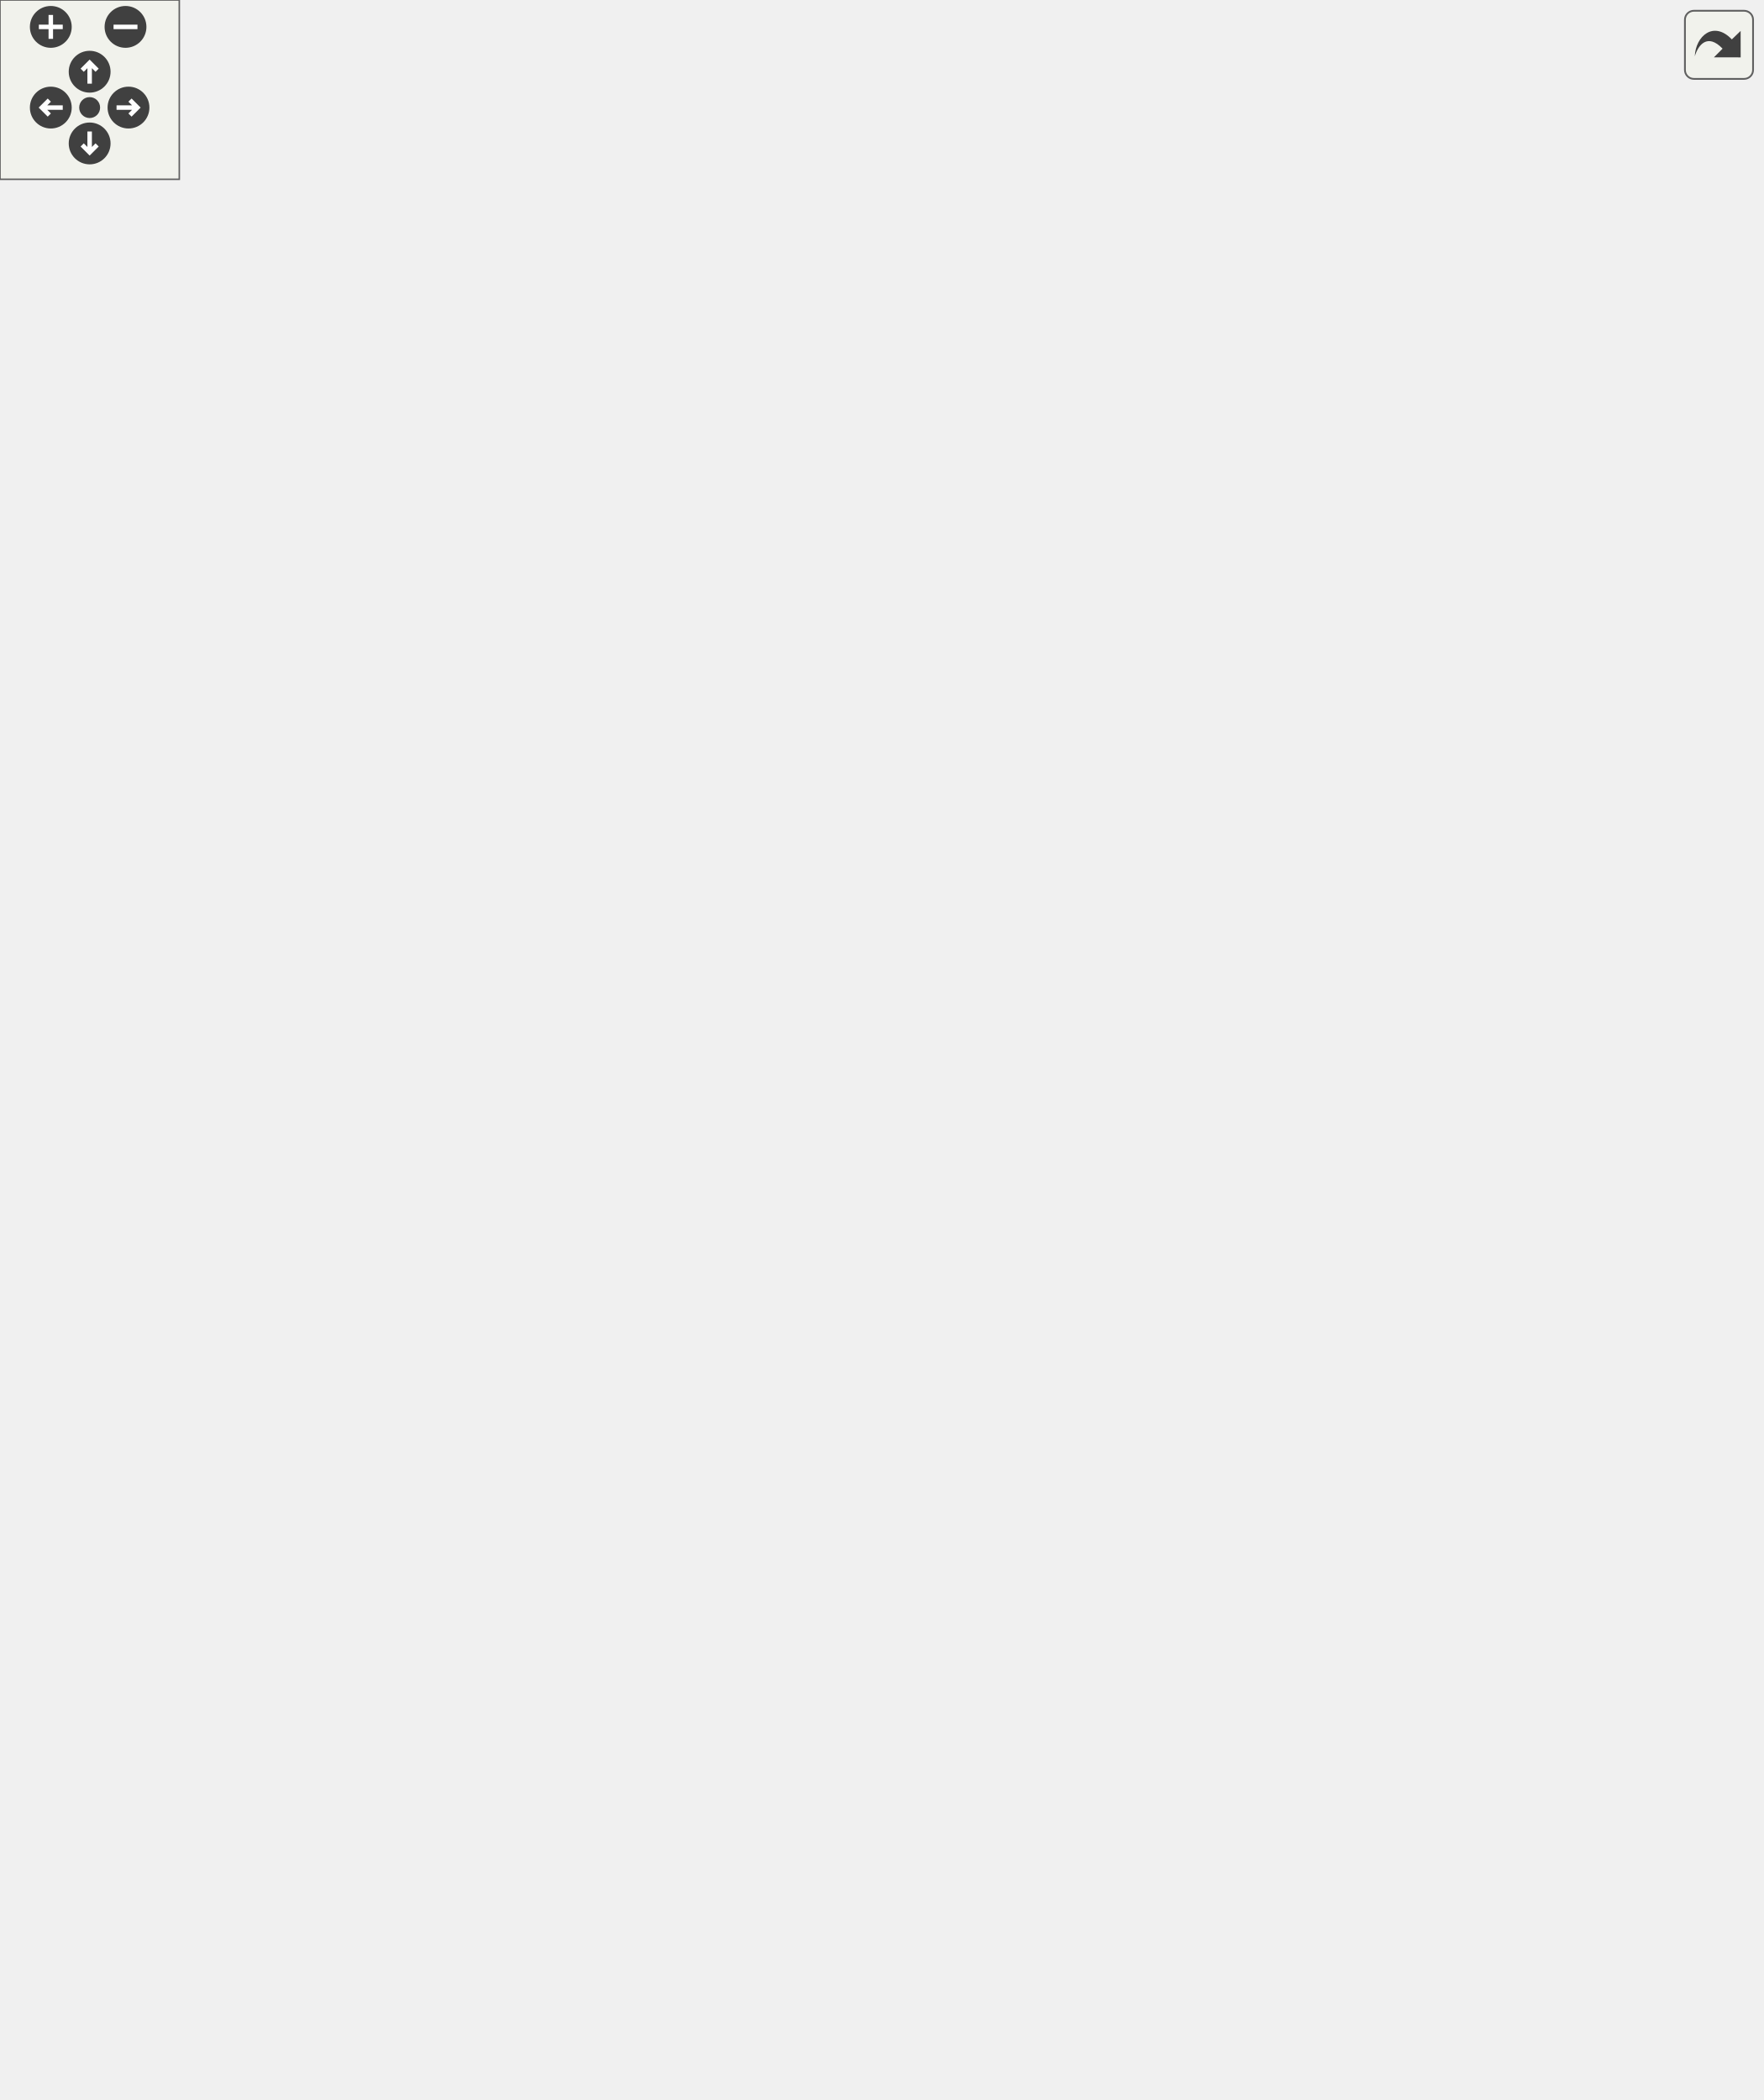
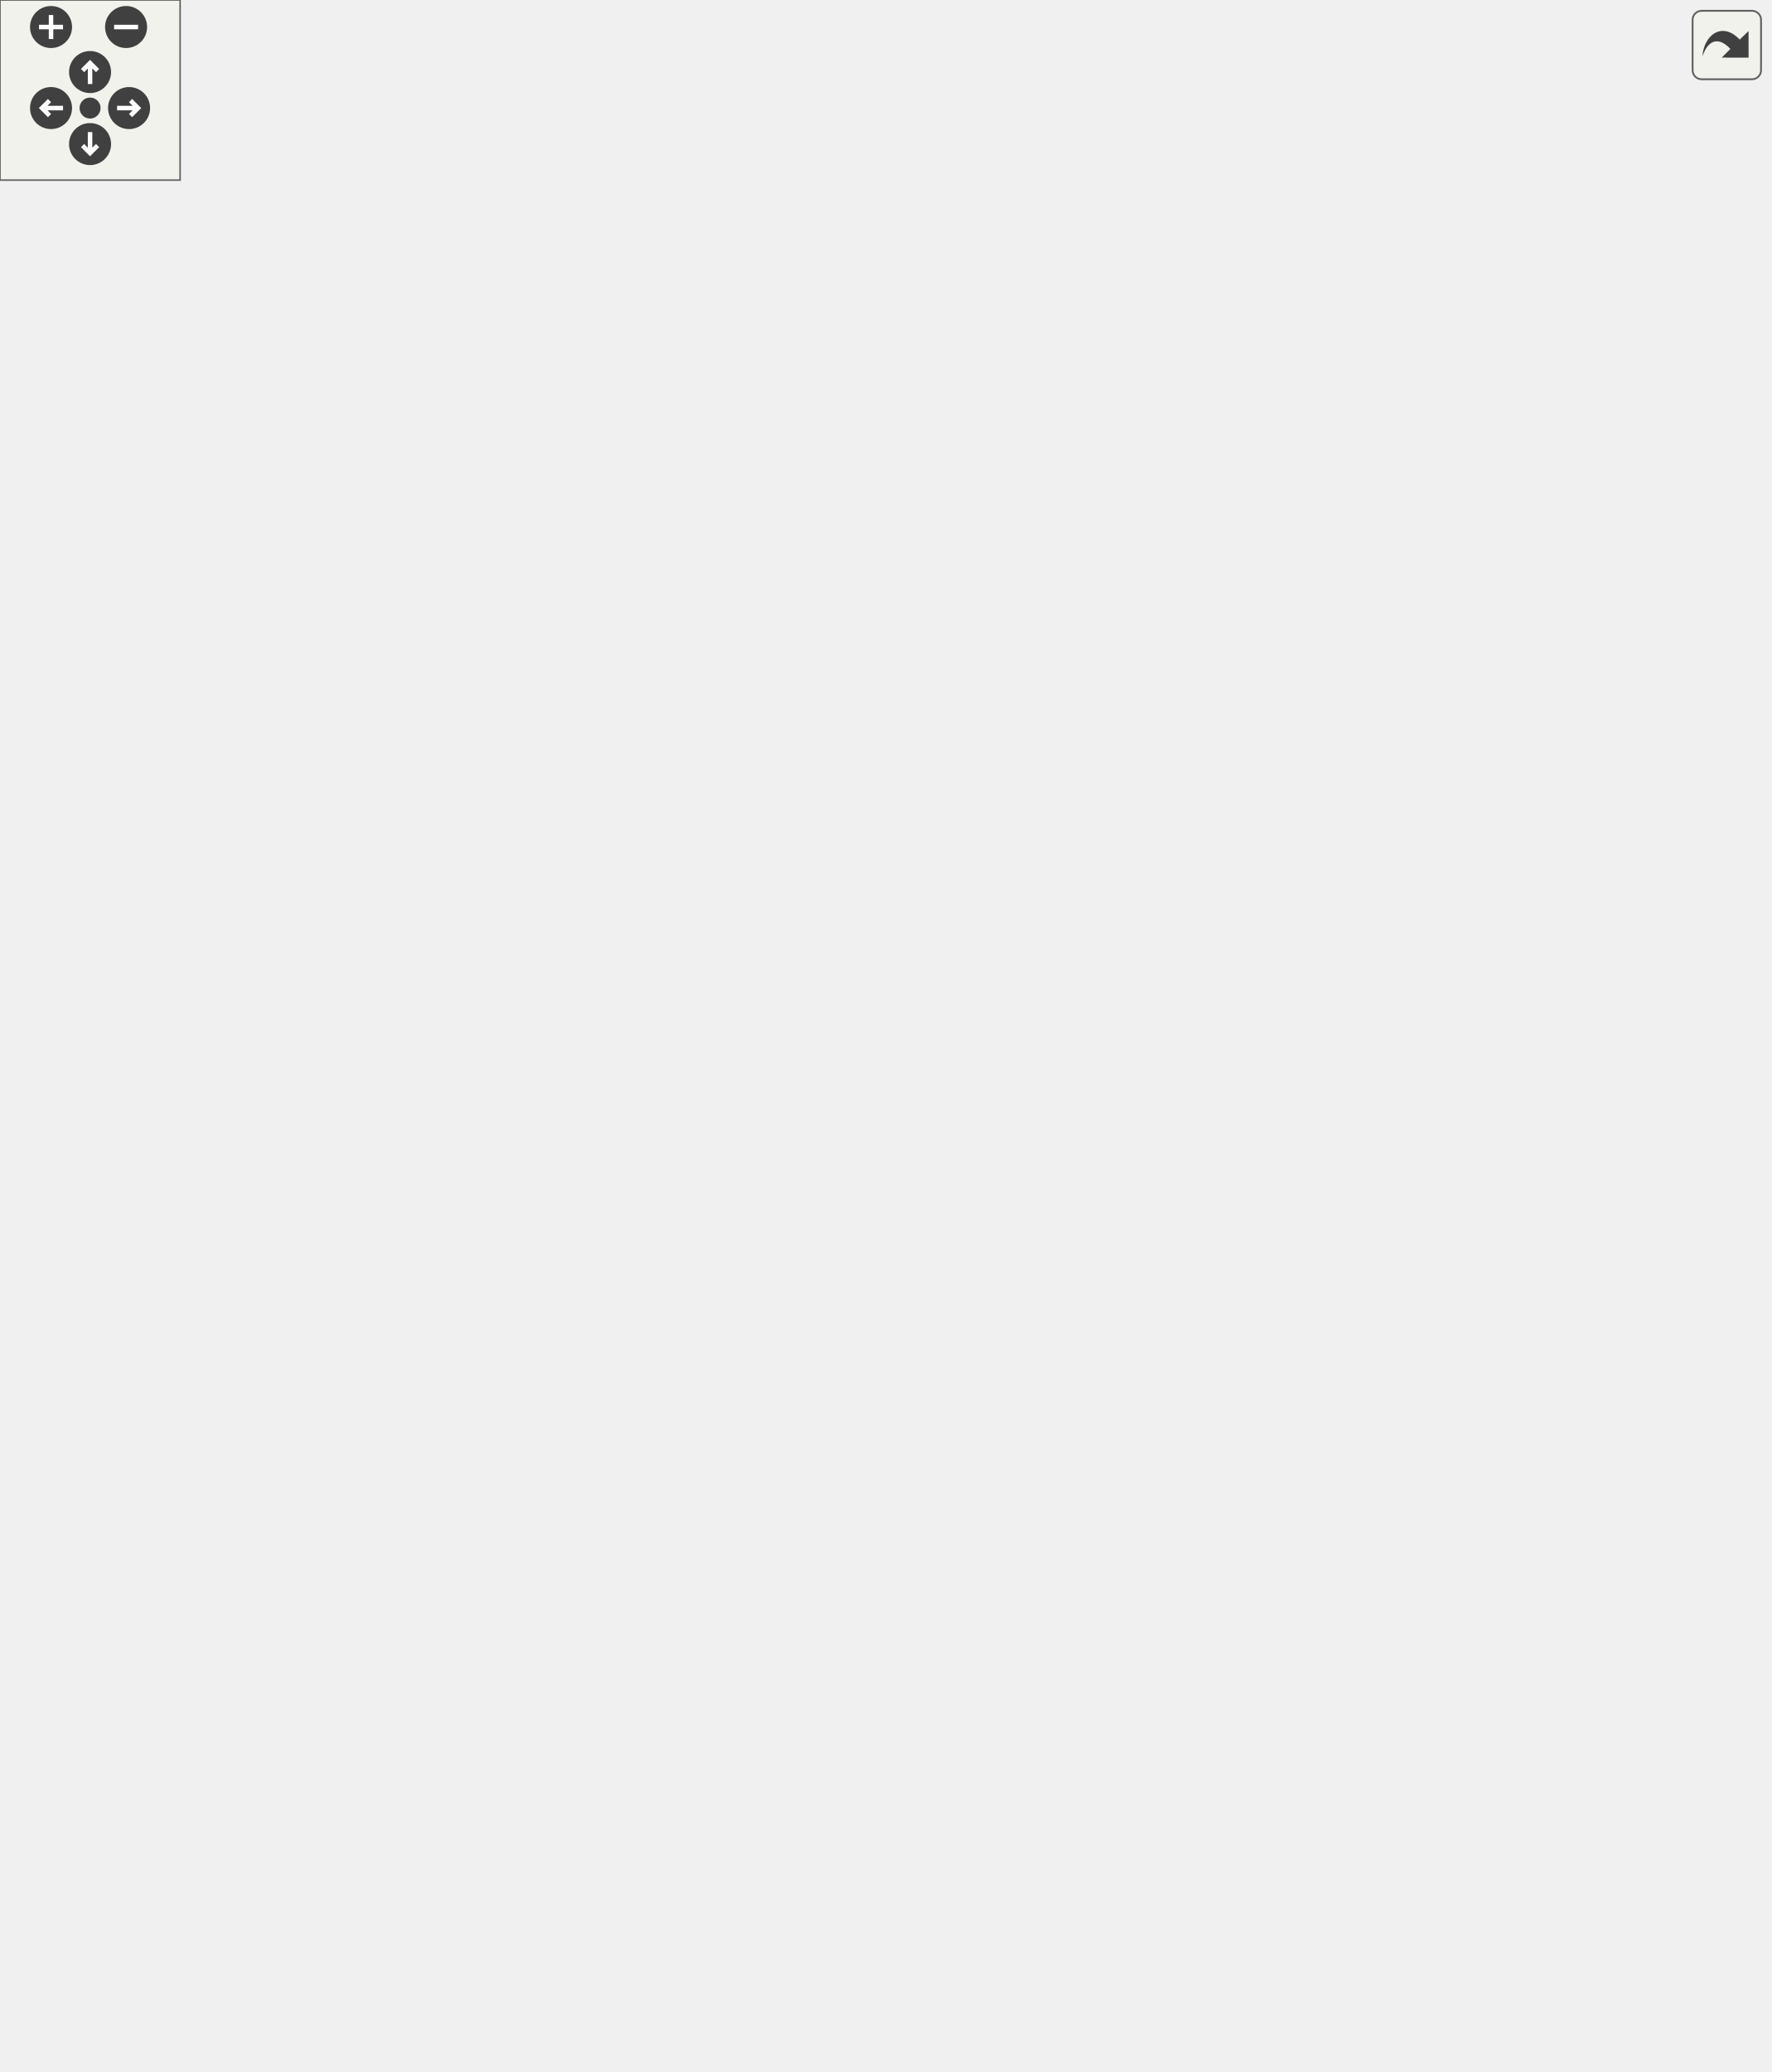
<svg xmlns="http://www.w3.org/2000/svg" xmlns:xlink="http://www.w3.org/1999/xlink" id="main" version="1.1" xml:space="preserve">
  <defs>
    <circle id="rim" cx="0" cy="0" r="7" />
    <circle id="rim2" cx="0" cy="0" r="3.5" />
    <g id="zoomPlus">
      <use xlink:href="#rim" fill="#404040">
        <set attributeName="fill" to="#808080" begin="zoomplus.mouseover" end="zoomplus.mouseout" />
      </use>
      <path d="M-4,0h8M0,-4v8" fill="none" stroke="white" stroke-width="1.5" pointer-events="none" />
    </g>
    <g id="zoomMin">
      <use xlink:href="#rim" fill="#404040">
        <set attributeName="fill" to="#808080" begin="zoomminus.mouseover" end="zoomminus.mouseout" />
      </use>
      <path d="M-4,0h8" fill="none" stroke="white" stroke-width="1.5" pointer-events="none" />
    </g>
    <g id="dirArrow">
      <path fill="none" stroke="white" stroke-width="1.5" d="M0,-3.0v7 M-2.5,-0.5L0,-3.0L2.5,-0.5" />
    </g>
    <g id="resetDef">
      <use xlink:href="#rim2" fill="#404040">
        <set attributeName="fill" to="#808080" begin="reset.mouseover" end="reset.mouseout" />
      </use>
    </g>
  </defs>
  <svg id="graph" class="graph">
    <g id="viewport">
      <g id="node1" class="node">
-         <polygon fill="#bfbfbf" stroke="black" points="0.5,-292.5 0.5,-313.5 143.5,-313.5 143.5,-292.5 0.5,-292.5" />
-         <text text-anchor="middle" x="72" y="-300.5" font-family="FreeSans" font-size="10.00">Urho3D::Renderer::Update</text>
+         <polygon fill="#bfbfbf" stroke="black" points="0.5,-284.5 0.5,-305.5 143.5,-305.5 143.5,-284.5 0.5,-284.5" />
+         <text text-anchor="middle" x="72" y="-292.5" font-family="FreeSans" font-size="10.00">Urho3D::Renderer::Update</text>
      </g>
      <g id="node3" class="node">
        <a xlink:href="class_urho3_d_1_1_renderer.html#a7091de5f9dcce8312bc85b3342fe1ac2" target="_top" xlink:title="Reload shaders.">
-           <polygon fill="none" stroke="black" points="185.5,-572.5 185.5,-593.5 356.5,-593.5 356.5,-572.5 185.5,-572.5" />
-           <text text-anchor="middle" x="271" y="-580.5" font-family="FreeSans" font-size="10.00">Urho3D::Renderer::LoadShaders</text>
+           <polygon fill="none" stroke="black" points="185.5,-562.5 185.5,-583.5 356.5,-583.5 356.5,-562.5 185.5,-562.5" />
+           <text text-anchor="middle" x="271" y="-570.5" font-family="FreeSans" font-size="10.00">Urho3D::Renderer::LoadShaders</text>
        </a>
      </g>
      <g id="edge2" class="edge">
-         <path fill="none" stroke="midnightblue" d="M76.272,-313.63C89.013,-344.571 129.043,-436.464 180,-501 200.09,-526.444 228.522,-550.662 248.236,-566.091" />
-         <polygon fill="midnightblue" stroke="midnightblue" points="246.3,-569.018 256.361,-572.34 250.568,-563.469 246.3,-569.018" />
-       </g>
-       <g id="node7" class="node">
+         <path fill="none" stroke="midnightblue" d="M76.234,-305.661C88.871,-336.684 128.649,-428.778 180,-493 199.911,-517.902 228.145,-541.36 247.866,-556.355" />
+         <polygon fill="midnightblue" stroke="midnightblue" points="245.9,-559.255 256.007,-562.433 250.088,-553.646 245.9,-559.255" />
+       </g>
+       <g id="node9" class="node">
        <a xlink:href="class_urho3_d_1_1_renderer.html#a8faee04d4f315f7bb12e54965d79c4f4" target="_top" xlink:title="Queue a viewport for rendering. Null surface means backbuffer.">
-           <polygon fill="none" stroke="black" points="180.5,-470.5 180.5,-491.5 361.5,-491.5 361.5,-470.5 180.5,-470.5" />
-           <text text-anchor="middle" x="271" y="-478.5" font-family="FreeSans" font-size="10.00">Urho3D::Renderer::QueueViewport</text>
-         </a>
-       </g>
-       <g id="edge6" class="edge">
-         <path fill="none" stroke="midnightblue" d="M76.477,-313.825C88.655,-341.896 125.183,-417.514 180,-456 186.084,-460.272 192.871,-463.815 199.919,-466.753" />
-         <polygon fill="midnightblue" stroke="midnightblue" points="199.059,-470.168 209.652,-470.396 201.514,-463.612 199.059,-470.168" />
-       </g>
-       <g id="node9" class="node">
+           <polygon fill="none" stroke="black" points="180.5,-462.5 180.5,-483.5 361.5,-483.5 361.5,-462.5 180.5,-462.5" />
+           <text text-anchor="middle" x="271" y="-470.5" font-family="FreeSans" font-size="10.00">Urho3D::Renderer::QueueViewport</text>
+         </a>
+       </g>
+       <g id="edge8" class="edge">
+         <path fill="none" stroke="midnightblue" d="M76.477,-305.825C88.655,-333.896 125.183,-409.514 180,-448 186.084,-452.272 192.871,-455.815 199.919,-458.753" />
+         <polygon fill="midnightblue" stroke="midnightblue" points="199.059,-462.168 209.652,-462.396 201.514,-455.612 199.059,-462.168" />
+       </g>
+       <g id="node11" class="node">
        <a xlink:href="class_urho3_d_1_1_object.html#a32020dbf77c196b9777eca479e8abb36" target="_top" xlink:title="Send event to all subscribers.">
-           <polygon fill="none" stroke="black" points="420,-568.5 420,-589.5 568,-589.5 568,-568.5 420,-568.5" />
-           <text text-anchor="middle" x="494" y="-576.5" font-family="FreeSans" font-size="10.00">Urho3D::Object::SendEvent</text>
-         </a>
-       </g>
-       <g id="edge8" class="edge">
-         <path fill="none" stroke="midnightblue" d="M78.267,-313.703C92.822,-337.531 131.406,-395.054 180,-423 251.632,-464.196 299.458,-406.993 362,-461 397.12,-491.327 362.874,-528.681 398,-559 401.75,-562.236 405.887,-564.995 410.275,-567.344" />
-         <polygon fill="midnightblue" stroke="midnightblue" points="409.042,-570.629 419.592,-571.609 411.956,-564.264 409.042,-570.629" />
-       </g>
-       <g id="node11" class="node">
+           <polygon fill="none" stroke="black" points="420,-516.5 420,-537.5 568,-537.5 568,-516.5 420,-516.5" />
+           <text text-anchor="middle" x="494" y="-524.5" font-family="FreeSans" font-size="10.00">Urho3D::Object::SendEvent</text>
+         </a>
+       </g>
+       <g id="edge10" class="edge">
+         <path fill="none" stroke="midnightblue" d="M78.267,-305.703C92.822,-329.531 131.406,-387.054 180,-415 251.632,-456.196 293.536,-406.73 362,-453 385.899,-469.151 374.098,-490.854 398,-507 401.833,-509.589 405.934,-511.854 410.203,-513.835" />
+         <polygon fill="midnightblue" stroke="midnightblue" points="409.196,-517.203 419.777,-517.731 411.834,-510.72 409.196,-517.203" />
+       </g>
+       <g id="node13" class="node">
        <a xlink:href="class_urho3_d_1_1_weak_ptr.html#ac945a22af2b3a9dedf9c5b5392f42dff" target="_top" xlink:title="Check if the pointer is not null.">
-           <polygon fill="none" stroke="black" points="201.5,-352.5 201.5,-373.5 340.5,-373.5 340.5,-352.5 201.5,-352.5" />
-           <text text-anchor="middle" x="271" y="-360.5" font-family="FreeSans" font-size="10.00">Urho3D::WeakPtr::NotNull</text>
-         </a>
-       </g>
-       <g id="edge10" class="edge">
-         <path fill="none" stroke="midnightblue" d="M97.413,-313.55C119.09,-322.271 151.222,-334.552 180,-343 188.777,-345.576 198.116,-347.99 207.341,-350.188" />
-         <polygon fill="midnightblue" stroke="midnightblue" points="206.743,-353.642 217.274,-352.485 208.32,-346.822 206.743,-353.642" />
-       </g>
-       <g id="node13" class="node">
+           <polygon fill="none" stroke="black" points="201.5,-344.5 201.5,-365.5 340.5,-365.5 340.5,-344.5 201.5,-344.5" />
+           <text text-anchor="middle" x="271" y="-352.5" font-family="FreeSans" font-size="10.00">Urho3D::WeakPtr::NotNull</text>
+         </a>
+       </g>
+       <g id="edge12" class="edge">
+         <path fill="none" stroke="midnightblue" d="M97.413,-305.55C119.09,-314.271 151.222,-326.552 180,-335 188.777,-337.576 198.116,-339.99 207.341,-342.188" />
+         <polygon fill="midnightblue" stroke="midnightblue" points="206.743,-345.642 217.274,-344.485 208.32,-338.822 206.743,-345.642" />
+       </g>
+       <g id="node15" class="node">
        <a xlink:href="class_urho3_d_1_1_weak_ptr.html#a9f3707fbe1cc49ece4d5e5ea064dbab0" target="_top" xlink:title="Return whether the object has expired. If null pointer, always return true.">
-           <polygon fill="none" stroke="black" points="201.5,-312.5 201.5,-333.5 340.5,-333.5 340.5,-312.5 201.5,-312.5" />
-           <text text-anchor="middle" x="271" y="-320.5" font-family="FreeSans" font-size="10.00">Urho3D::WeakPtr::Expired</text>
-         </a>
-       </g>
-       <g id="edge12" class="edge">
-         <path fill="none" stroke="midnightblue" d="M143.562,-310.192C159.01,-311.745 175.435,-313.396 191.176,-314.978" />
-         <polygon fill="midnightblue" stroke="midnightblue" points="191.104,-318.488 201.404,-316.005 191.805,-311.523 191.104,-318.488" />
-       </g>
-       <g id="node15" class="node">
+           <polygon fill="none" stroke="black" points="201.5,-304.5 201.5,-325.5 340.5,-325.5 340.5,-304.5 201.5,-304.5" />
+           <text text-anchor="middle" x="271" y="-312.5" font-family="FreeSans" font-size="10.00">Urho3D::WeakPtr::Expired</text>
+         </a>
+       </g>
+       <g id="edge14" class="edge">
+         <path fill="none" stroke="midnightblue" d="M143.562,-302.192C159.01,-303.745 175.435,-305.396 191.176,-306.978" />
+         <polygon fill="midnightblue" stroke="midnightblue" points="191.104,-310.488 201.404,-308.005 191.805,-303.523 191.104,-310.488" />
+       </g>
+       <g id="node17" class="node">
        <a xlink:href="class_urho3_d_1_1_view.html#a38bd2f1292778c57fae949c4e271c20d" target="_top" xlink:title="Define with rendertarget and viewport. Return true if successful.">
-           <polygon fill="none" stroke="red" points="212.5,-272.5 212.5,-293.5 329.5,-293.5 329.5,-272.5 212.5,-272.5" />
-           <text text-anchor="middle" x="271" y="-280.5" font-family="FreeSans" font-size="10.00">Urho3D::View::Define</text>
-         </a>
-       </g>
-       <g id="edge14" class="edge">
-         <path fill="none" stroke="midnightblue" d="M143.562,-295.808C162.736,-293.881 183.417,-291.802 202.425,-289.892" />
-         <polygon fill="midnightblue" stroke="midnightblue" points="202.893,-293.363 212.493,-288.88 202.193,-286.398 202.893,-293.363" />
-       </g>
-       <g id="node37" class="node">
+           <polygon fill="none" stroke="red" points="212.5,-264.5 212.5,-285.5 329.5,-285.5 329.5,-264.5 212.5,-264.5" />
+           <text text-anchor="middle" x="271" y="-272.5" font-family="FreeSans" font-size="10.00">Urho3D::View::Define</text>
+         </a>
+       </g>
+       <g id="edge16" class="edge">
+         <path fill="none" stroke="midnightblue" d="M143.562,-287.808C162.736,-285.881 183.417,-283.802 202.425,-281.892" />
+         <polygon fill="midnightblue" stroke="midnightblue" points="202.893,-285.363 212.493,-280.88 202.193,-278.398 202.893,-285.363" />
+       </g>
+       <g id="node39" class="node">
        <a xlink:href="class_urho3_d_1_1_scene.html#ab881efcd27fe757cf1885633c959c36c" target="_top" xlink:title="Return component from the whole scene by ID, or null if not found.">
          <polygon fill="none" stroke="black" points="409.5,-40.5 409.5,-61.5 578.5,-61.5 578.5,-40.5 409.5,-40.5" />
          <text text-anchor="middle" x="494" y="-48.5" font-family="FreeSans" font-size="10.00">Urho3D::Scene::GetComponent</text>
        </a>
      </g>
      <g id="edge42" class="edge">
-         <path fill="none" stroke="midnightblue" d="M97.883,-292.393C119.574,-283.752 151.481,-271.615 180,-263 259.565,-238.966 303.08,-278.623 362,-220 410.295,-171.948 349.07,-118.405 398,-71 399.303,-69.738 400.664,-68.546 402.075,-67.421" />
-         <polygon fill="midnightblue" stroke="midnightblue" points="404.296,-70.147 410.666,-61.681 400.407,-64.326 404.296,-70.147" />
+         <path fill="none" stroke="midnightblue" d="M97.883,-284.393C119.574,-275.752 151.481,-263.615 180,-255 259.565,-230.966 302.703,-270.241 362,-212 408.143,-166.679 351.258,-115.703 398,-71 399.311,-69.746 400.679,-68.562 402.098,-67.444" />
+         <polygon fill="midnightblue" stroke="midnightblue" points="404.313,-70.175 410.721,-61.738 400.45,-64.337 404.313,-70.175" />
      </g>
      <g id="node41" class="node">
        <a xlink:href="class_urho3_d_1_1_int_rect.html#a7d8747bfdd710559f3715160beac2872" target="_top" xlink:title="Return size.">
          <polygon fill="none" stroke="black" points="435,-0.5 435,-21.5 553,-21.5 553,-0.5 435,-0.5" />
          <text text-anchor="middle" x="494" y="-8.5" font-family="FreeSans" font-size="10.00">Urho3D::IntRect::Size</text>
        </a>
      </g>
      <g id="edge44" class="edge">
-         <path fill="none" stroke="midnightblue" d="M82.21,-292.356C100.164,-274.335 139.358,-238.019 180,-220 255.153,-186.681 302.508,-243.735 362,-187 413.493,-137.893 347.15,-80.773 398,-31 405.468,-23.69 414.874,-18.736 424.859,-15.428" />
-         <polygon fill="midnightblue" stroke="midnightblue" points="425.864,-18.781 434.566,-12.738 423.994,-12.036 425.864,-18.781" />
+         <path fill="none" stroke="midnightblue" d="M82.21,-284.356C100.164,-266.335 139.358,-230.019 180,-212 255.153,-178.681 302.174,-235.383 362,-179 411.265,-132.57 349.344,-78.067 398,-31 405.511,-23.734 414.939,-18.803 424.934,-15.505" />
+         <polygon fill="midnightblue" stroke="midnightblue" points="425.94,-18.858 434.646,-12.819 424.074,-12.111 425.94,-18.858" />
      </g>
      <g id="node45" class="node">
        <a xlink:href="class_urho3_d_1_1_octree.html#a56ad2ab6941f97453c66625bd8dad9da" target="_top" xlink:title="Update and reinsert drawable objects.">
-           <polygon fill="none" stroke="red" points="204.5,-392.5 204.5,-413.5 337.5,-413.5 337.5,-392.5 204.5,-392.5" />
-           <text text-anchor="middle" x="271" y="-400.5" font-family="FreeSans" font-size="10.00">Urho3D::Octree::Update</text>
+           <polygon fill="none" stroke="red" points="204.5,-384.5 204.5,-405.5 337.5,-405.5 337.5,-384.5 204.5,-384.5" />
+           <text text-anchor="middle" x="271" y="-392.5" font-family="FreeSans" font-size="10.00">Urho3D::Octree::Update</text>
        </a>
      </g>
      <g id="edge46" class="edge">
-         <path fill="none" stroke="midnightblue" d="M82.948,-313.642C101.383,-330.94 140.495,-365.028 180,-383 185.376,-385.446 191.071,-387.601 196.882,-389.498" />
-         <polygon fill="midnightblue" stroke="midnightblue" points="196.155,-392.934 206.739,-392.454 198.166,-386.229 196.155,-392.934" />
+         <path fill="none" stroke="midnightblue" d="M82.948,-305.642C101.383,-322.94 140.495,-357.028 180,-375 185.376,-377.446 191.071,-379.601 196.882,-381.498" />
+         <polygon fill="midnightblue" stroke="midnightblue" points="196.155,-384.934 206.739,-384.454 198.166,-378.229 196.155,-384.934" />
      </g>
      <g id="node48" class="node">
        <a xlink:href="class_urho3_d_1_1_debug_renderer.html#a65ddc45de33de57b41a9889fdce2363c" target="_top" xlink:title="Set the camera viewpoint. Call before rendering, or before adding geometry if you want to use culling...">
-           <polygon fill="none" stroke="red" points="204,-144 204,-178 338,-178 338,-144 204,-144" />
-           <text text-anchor="start" x="212" y="-165" font-family="FreeSans" font-size="10.00">Urho3D::DebugRenderer</text>
-           <text text-anchor="middle" x="271" y="-152" font-family="FreeSans" font-size="10.00">::SetView</text>
+           <polygon fill="none" stroke="red" points="204,-136 204,-170 338,-170 338,-136 204,-136" />
+           <text text-anchor="start" x="212" y="-157" font-family="FreeSans" font-size="10.00">Urho3D::DebugRenderer</text>
+           <text text-anchor="middle" x="271" y="-144" font-family="FreeSans" font-size="10.00">::SetView</text>
        </a>
      </g>
      <g id="edge50" class="edge">
-         <path fill="none" stroke="midnightblue" d="M79.676,-292.206C95.812,-270.266 135.455,-220.159 180,-192 185.782,-188.345 192.045,-185.066 198.487,-182.136" />
-         <polygon fill="midnightblue" stroke="midnightblue" points="200.181,-185.219 208.018,-178.089 197.445,-178.776 200.181,-185.219" />
+         <path fill="none" stroke="midnightblue" d="M79.676,-284.206C95.812,-262.266 135.455,-212.159 180,-184 185.782,-180.345 192.045,-177.066 198.487,-174.136" />
+         <polygon fill="midnightblue" stroke="midnightblue" points="200.181,-177.219 208.018,-170.089 197.445,-170.776 200.181,-177.219" />
      </g>
      <g id="node50" class="node">
        <a xlink:href="class_urho3_d_1_1_renderer.html#adea49989775cfdab341fd9e1a20b75f4" target="_top" xlink:title="Reset shadow map allocation counts.">
-           <polygon fill="none" stroke="black" points="185,-92 185,-126 357,-126 357,-92 185,-92" />
-           <text text-anchor="start" x="193" y="-113" font-family="FreeSans" font-size="10.00">Urho3D::Renderer::ResetShadow</text>
-           <text text-anchor="middle" x="271" y="-100" font-family="FreeSans" font-size="10.00">MapAllocations</text>
+           <polygon fill="none" stroke="black" points="185,-84 185,-118 357,-118 357,-84 185,-84" />
+           <text text-anchor="start" x="193" y="-105" font-family="FreeSans" font-size="10.00">Urho3D::Renderer::ResetShadow</text>
+           <text text-anchor="middle" x="271" y="-92" font-family="FreeSans" font-size="10.00">MapAllocations</text>
        </a>
      </g>
      <g id="edge52" class="edge">
-         <path fill="none" stroke="midnightblue" d="M75.702,-292.461C86.655,-262.842 121.825,-178.212 180,-135 181.875,-133.607 183.823,-132.288 185.83,-131.04" />
-         <polygon fill="midnightblue" stroke="midnightblue" points="187.891,-133.901 194.959,-126.008 184.512,-127.77 187.891,-133.901" />
+         <path fill="none" stroke="midnightblue" d="M75.702,-284.461C86.655,-254.842 121.825,-170.212 180,-127 181.875,-125.607 183.823,-124.288 185.83,-123.04" />
+         <polygon fill="midnightblue" stroke="midnightblue" points="187.891,-125.901 194.959,-118.008 184.512,-119.77 187.891,-125.901" />
      </g>
      <g id="node52" class="node">
        <a xlink:href="class_urho3_d_1_1_view.html#a50c3fe5d5c2b3040e13925aa277a8d93" target="_top" xlink:title="Update and cull objects and construct rendering batches.">
-           <polygon fill="none" stroke="red" points="210,-52.5 210,-73.5 332,-73.5 332,-52.5 210,-52.5" />
-           <text text-anchor="middle" x="271" y="-60.5" font-family="FreeSans" font-size="10.00">Urho3D::View::Update</text>
+           <polygon fill="none" stroke="red" points="210,-44.5 210,-65.5 332,-65.5 332,-44.5 210,-44.5" />
+           <text text-anchor="middle" x="271" y="-52.5" font-family="FreeSans" font-size="10.00">Urho3D::View::Update</text>
        </a>
      </g>
      <g id="edge54" class="edge">
-         <path fill="none" stroke="midnightblue" d="M73.838,-292.474C80.646,-256.808 107.868,-139.608 180,-83 185.949,-78.331 192.76,-74.701 199.92,-71.885" />
-         <polygon fill="midnightblue" stroke="midnightblue" points="201.497,-75.046 209.851,-68.529 199.257,-68.415 201.497,-75.046" />
+         <path fill="none" stroke="midnightblue" d="M73.838,-284.474C80.646,-248.808 107.868,-131.608 180,-75 185.949,-70.331 192.76,-66.701 199.92,-63.885" />
+         <polygon fill="midnightblue" stroke="midnightblue" points="201.497,-67.046 209.851,-60.529 199.257,-60.415 201.497,-67.046" />
      </g>
      <g id="node5" class="node">
        <a xlink:href="class_urho3_d_1_1_renderer.html#ac938d98240b1d9f33201d4aad78c9086" target="_top" xlink:title="Release shaders used in materials.">
-           <polygon fill="none" stroke="red" points="421.5,-608 421.5,-642 566.5,-642 566.5,-608 421.5,-608" />
-           <text text-anchor="start" x="429.5" y="-629" font-family="FreeSans" font-size="10.00">Urho3D::Renderer::Release</text>
-           <text text-anchor="middle" x="494" y="-616" font-family="FreeSans" font-size="10.00">MaterialShaders</text>
+           <polygon fill="none" stroke="red" points="421.5,-556 421.5,-590 566.5,-590 566.5,-556 421.5,-556" />
+           <text text-anchor="start" x="429.5" y="-577" font-family="FreeSans" font-size="10.00">Urho3D::Renderer::Release</text>
+           <text text-anchor="middle" x="494" y="-564" font-family="FreeSans" font-size="10.00">MaterialShaders</text>
        </a>
      </g>
      <g id="edge4" class="edge">
-         <path fill="none" stroke="midnightblue" d="M326.984,-593.544C352.379,-598.327 382.931,-604.081 410.923,-609.353" />
-         <polygon fill="midnightblue" stroke="midnightblue" points="410.63,-612.859 421.105,-611.271 411.926,-605.98 410.63,-612.859" />
-       </g>
-       <g id="node17" class="node">
+         <path fill="none" stroke="midnightblue" d="M356.58,-573C374.445,-573 393.251,-573 411.02,-573" />
+         <polygon fill="midnightblue" stroke="midnightblue" points="411.348,-576.5 421.348,-573 411.348,-569.5 411.348,-576.5" />
+       </g>
+       <g id="node7" class="node">
+         <a xlink:href="class_urho3_d_1_1_vector.html#a5d21ed173348c7bca276c417ed7d38e2" target="_top" xlink:title="Resize the vector.">
+           <polygon fill="none" stroke="black" points="431,-608.5 431,-629.5 557,-629.5 557,-608.5 431,-608.5" />
+           <text text-anchor="middle" x="494" y="-616.5" font-family="FreeSans" font-size="10.00">Urho3D::Vector::Resize</text>
+         </a>
+       </g>
+       <g id="edge6" class="edge">
+         <path fill="none" stroke="midnightblue" d="M322.161,-583.553C355.165,-590.361 398.262,-599.251 433.039,-606.425" />
+         <polygon fill="midnightblue" stroke="midnightblue" points="432.576,-609.903 443.077,-608.496 433.991,-603.048 432.576,-609.903" />
+       </g>
+       <g id="node19" class="node">
        <a xlink:href="class_urho3_d_1_1_viewport.html#a6fea5c54862fded7dd4c31708cd9c324" target="_top" xlink:title="Return rendering path.">
-           <polygon fill="none" stroke="black" points="405,-476.5 405,-497.5 583,-497.5 583,-476.5 405,-476.5" />
-           <text text-anchor="middle" x="494" y="-484.5" font-family="FreeSans" font-size="10.00">Urho3D::Viewport::GetRenderPath</text>
-         </a>
-       </g>
-       <g id="edge16" class="edge">
-         <path fill="none" stroke="midnightblue" d="M329.81,-285.864C341.757,-289.011 353.308,-294.306 362,-303 414.761,-355.774 344.951,-414.515 398,-467 399.29,-468.276 400.638,-469.48 402.039,-470.617" />
-         <polygon fill="midnightblue" stroke="midnightblue" points="400.337,-473.692 410.577,-476.411 404.267,-467.899 400.337,-473.692" />
-       </g>
-       <g id="node19" class="node">
+           <polygon fill="none" stroke="black" points="405,-264.5 405,-285.5 583,-285.5 583,-264.5 405,-264.5" />
+           <text text-anchor="middle" x="494" y="-272.5" font-family="FreeSans" font-size="10.00">Urho3D::Viewport::GetRenderPath</text>
+         </a>
+       </g>
+       <g id="edge18" class="edge">
+         <path fill="none" stroke="midnightblue" d="M329.591,-275C349.51,-275 372.362,-275 394.568,-275" />
+         <polygon fill="midnightblue" stroke="midnightblue" points="394.713,-278.5 404.713,-275 394.713,-271.5 394.713,-278.5" />
+       </g>
+       <g id="node21" class="node">
        <a xlink:href="class_urho3_d_1_1_technique.html#a1ccb22ef2367381c00c4564b2d4b9995" target="_top" xlink:title="Return a pass type index by name. Allocate new if not used yet.">
-           <polygon fill="none" stroke="red" points="437.5,-424 437.5,-458 550.5,-458 550.5,-424 437.5,-424" />
-           <text text-anchor="start" x="445.5" y="-445" font-family="FreeSans" font-size="10.00">Urho3D::Technique::</text>
-           <text text-anchor="middle" x="494" y="-432" font-family="FreeSans" font-size="10.00">GetPassIndex</text>
-         </a>
-       </g>
-       <g id="edge18" class="edge">
-         <path fill="none" stroke="midnightblue" d="M329.686,-286.614C341.499,-289.74 353.025,-294.837 362,-303 400.68,-338.181 360.179,-378.898 398,-415 406.308,-422.93 416.78,-428.495 427.73,-432.388" />
-         <polygon fill="midnightblue" stroke="midnightblue" points="426.845,-435.778 437.433,-435.396 428.918,-429.092 426.845,-435.778" />
-       </g>
-       <g id="node21" class="node">
+           <polygon fill="none" stroke="red" points="437.5,-212 437.5,-246 550.5,-246 550.5,-212 437.5,-212" />
+           <text text-anchor="start" x="445.5" y="-233" font-family="FreeSans" font-size="10.00">Urho3D::Technique::</text>
+           <text text-anchor="middle" x="494" y="-220" font-family="FreeSans" font-size="10.00">GetPassIndex</text>
+         </a>
+       </g>
+       <g id="edge20" class="edge">
+         <path fill="none" stroke="midnightblue" d="M322.161,-264.447C353.275,-258.028 393.36,-249.76 426.988,-242.823" />
+         <polygon fill="midnightblue" stroke="midnightblue" points="428.113,-246.165 437.199,-240.717 426.698,-239.309 428.113,-246.165" />
+       </g>
+       <g id="node23" class="node">
        <a xlink:href="class_urho3_d_1_1_viewport.html#a695eda72c59939a08b0a764184c43942" target="_top" xlink:title="Return whether to draw debug geometry.">
-           <polygon fill="none" stroke="black" points="420,-372 420,-406 568,-406 568,-372 420,-372" />
-           <text text-anchor="start" x="428" y="-393" font-family="FreeSans" font-size="10.00">Urho3D::Viewport::GetDraw</text>
-           <text text-anchor="middle" x="494" y="-380" font-family="FreeSans" font-size="10.00">Debug</text>
-         </a>
-       </g>
-       <g id="edge20" class="edge">
-         <path fill="none" stroke="midnightblue" d="M329.799,-288.607C341.209,-291.645 352.544,-296.201 362,-303 387.249,-321.154 373.195,-344.243 398,-363 401.925,-365.968 406.166,-368.598 410.604,-370.927" />
-         <polygon fill="midnightblue" stroke="midnightblue" points="409.411,-374.233 419.952,-375.3 412.377,-367.892 409.411,-374.233" />
-       </g>
-       <g id="node23" class="node">
+           <polygon fill="none" stroke="black" points="420,-160 420,-194 568,-194 568,-160 420,-160" />
+           <text text-anchor="start" x="428" y="-181" font-family="FreeSans" font-size="10.00">Urho3D::Viewport::GetDraw</text>
+           <text text-anchor="middle" x="494" y="-168" font-family="FreeSans" font-size="10.00">Debug</text>
+         </a>
+       </g>
+       <g id="edge22" class="edge">
+         <path fill="none" stroke="midnightblue" d="M329.767,-264.882C341.055,-261.314 352.351,-256.497 362,-250 383.825,-235.303 376.148,-217.657 398,-203 402.002,-200.316 406.272,-197.908 410.704,-195.748" />
+         <polygon fill="midnightblue" stroke="midnightblue" points="412.256,-198.889 419.996,-191.653 409.434,-192.483 412.256,-198.889" />
+       </g>
+       <g id="node25" class="node">
        <a xlink:href="class_urho3_d_1_1_string.html#a11572e3c07f60de65ac5d0c1ca5b6ba3" target="_top" xlink:title="Return length.">
-           <polygon fill="none" stroke="black" points="430.5,-332.5 430.5,-353.5 557.5,-353.5 557.5,-332.5 430.5,-332.5" />
-           <text text-anchor="middle" x="494" y="-340.5" font-family="FreeSans" font-size="10.00">Urho3D::String::Length</text>
-         </a>
-       </g>
-       <g id="edge22" class="edge">
-         <path fill="none" stroke="midnightblue" d="M329.504,-293.218C340.469,-295.872 351.712,-299.107 362,-303 379.119,-309.477 380.846,-316.617 398,-323 405.236,-325.693 412.921,-328.059 420.669,-330.13" />
-         <polygon fill="midnightblue" stroke="midnightblue" points="419.936,-333.555 430.488,-332.598 421.643,-326.766 419.936,-333.555" />
-       </g>
-       <g id="node25" class="node">
+           <polygon fill="none" stroke="black" points="430.5,-120.5 430.5,-141.5 557.5,-141.5 557.5,-120.5 430.5,-120.5" />
+           <text text-anchor="middle" x="494" y="-128.5" font-family="FreeSans" font-size="10.00">Urho3D::String::Length</text>
+         </a>
+       </g>
+       <g id="edge24" class="edge">
+         <path fill="none" stroke="midnightblue" d="M329.599,-267.675C341.417,-263.927 352.968,-258.332 362,-250 396.414,-218.256 362.608,-181.65 398,-151 404.639,-145.251 412.5,-141.006 420.822,-137.894" />
+         <polygon fill="midnightblue" stroke="midnightblue" points="421.913,-141.22 430.372,-134.841 419.781,-134.552 421.913,-141.22" />
+       </g>
+       <g id="node27" class="node">
        <a xlink:href="class_urho3_d_1_1_string.html#a69ac7aadaa628fc05fc96abde992fcdc" target="_top" xlink:title="Return whether the string is empty.">
-           <polygon fill="none" stroke="black" points="431.5,-292.5 431.5,-313.5 556.5,-313.5 556.5,-292.5 431.5,-292.5" />
-           <text text-anchor="middle" x="494" y="-300.5" font-family="FreeSans" font-size="10.00">Urho3D::String::Empty</text>
-         </a>
-       </g>
-       <g id="edge24" class="edge">
-         <path fill="none" stroke="midnightblue" d="M329.591,-288.255C357.526,-290.76 391.229,-293.783 420.83,-296.438" />
-         <polygon fill="midnightblue" stroke="midnightblue" points="420.839,-299.952 431.112,-297.36 421.465,-292.98 420.839,-299.952" />
-       </g>
-       <g id="node27" class="node">
+           <polygon fill="none" stroke="black" points="431.5,-80.5 431.5,-101.5 556.5,-101.5 556.5,-80.5 431.5,-80.5" />
+           <text text-anchor="middle" x="494" y="-88.5" font-family="FreeSans" font-size="10.00">Urho3D::String::Empty</text>
+         </a>
+       </g>
+       <g id="edge26" class="edge">
+         <path fill="none" stroke="midnightblue" d="M329.739,-268.456C341.689,-264.676 353.26,-258.869 362,-250 406.792,-204.545 351.805,-155.028 398,-111 404.697,-104.617 412.877,-100.043 421.608,-96.797" />
+         <polygon fill="midnightblue" stroke="midnightblue" points="422.759,-100.104 431.255,-93.773 420.666,-93.424 422.759,-100.104" />
+       </g>
+       <g id="node29" class="node">
        <a xlink:href="class_urho3_d_1_1_viewport.html#a1f8680824d6d5fbb4aee0894af8eca7a" target="_top" xlink:title="Return scene.">
-           <polygon fill="none" stroke="black" points="417,-252.5 417,-273.5 571,-273.5 571,-252.5 417,-252.5" />
-           <text text-anchor="middle" x="494" y="-260.5" font-family="FreeSans" font-size="10.00">Urho3D::Viewport::GetScene</text>
-         </a>
-       </g>
-       <g id="edge26" class="edge">
-         <path fill="none" stroke="midnightblue" d="M329.591,-277.745C353.173,-275.63 380.865,-273.147 406.73,-270.827" />
-         <polygon fill="midnightblue" stroke="midnightblue" points="407.272,-274.292 416.919,-269.913 406.647,-267.32 407.272,-274.292" />
-       </g>
-       <g id="node29" class="node">
+           <polygon fill="none" stroke="black" points="417,-476.5 417,-497.5 571,-497.5 571,-476.5 417,-476.5" />
+           <text text-anchor="middle" x="494" y="-484.5" font-family="FreeSans" font-size="10.00">Urho3D::Viewport::GetScene</text>
+         </a>
+       </g>
+       <g id="edge28" class="edge">
+         <path fill="none" stroke="midnightblue" d="M329.873,-277.801C341.817,-280.952 353.351,-286.264 362,-295 416.948,-350.502 342.749,-411.8 398,-467 401.049,-470.046 404.433,-472.685 408.057,-474.968" />
+         <polygon fill="midnightblue" stroke="midnightblue" points="406.429,-478.066 416.901,-479.672 409.716,-471.886 406.429,-478.066" />
+       </g>
+       <g id="node31" class="node">
        <a xlink:href="class_urho3_d_1_1_viewport.html#aa09a004f072d387b6c57474f3b2229a7" target="_top" xlink:title="Return camera.">
-           <polygon fill="none" stroke="black" points="413,-212.5 413,-233.5 575,-233.5 575,-212.5 413,-212.5" />
-           <text text-anchor="middle" x="494" y="-220.5" font-family="FreeSans" font-size="10.00">Urho3D::Viewport::GetCamera</text>
-         </a>
-       </g>
-       <g id="edge28" class="edge">
-         <path fill="none" stroke="midnightblue" d="M313.933,-272.403C329.233,-268.313 346.508,-263.332 362,-258 378.39,-252.359 381.441,-248.124 398,-243 406.599,-240.339 415.742,-237.924 424.836,-235.767" />
-         <polygon fill="midnightblue" stroke="midnightblue" points="425.686,-239.163 434.658,-233.528 424.13,-232.338 425.686,-239.163" />
-       </g>
-       <g id="node31" class="node">
+           <polygon fill="none" stroke="black" points="413,-436.5 413,-457.5 575,-457.5 575,-436.5 413,-436.5" />
+           <text text-anchor="middle" x="494" y="-444.5" font-family="FreeSans" font-size="10.00">Urho3D::Viewport::GetCamera</text>
+         </a>
+       </g>
+       <g id="edge30" class="edge">
+         <path fill="none" stroke="midnightblue" d="M329.963,-278.316C341.76,-281.459 353.21,-286.638 362,-295 406.058,-336.912 353.713,-385.329 398,-427 399.899,-428.786 401.913,-430.431 404.024,-431.943" />
+         <polygon fill="midnightblue" stroke="midnightblue" points="402.231,-434.949 412.595,-437.148 405.864,-428.966 402.231,-434.949" />
+       </g>
+       <g id="node33" class="node">
        <a xlink:href="class_urho3_d_1_1_component.html#a73cc05aee9060f5618ea1ef72668ba01" target="_top" xlink:title="Return whether is effectively enabled (node is also enabled.)">
-           <polygon fill="none" stroke="red" points="433,-160 433,-194 555,-194 555,-160 433,-160" />
-           <text text-anchor="start" x="441" y="-181" font-family="FreeSans" font-size="10.00">Urho3D::Component::</text>
-           <text text-anchor="middle" x="494" y="-168" font-family="FreeSans" font-size="10.00">IsEnabledEffective</text>
-         </a>
-       </g>
-       <g id="edge30" class="edge">
-         <path fill="none" stroke="midnightblue" d="M329.678,-273.586C341.096,-269.963 352.466,-264.947 362,-258 385.612,-240.796 374.357,-220.161 398,-203 405.623,-197.467 414.356,-193.111 423.38,-189.683" />
-         <polygon fill="midnightblue" stroke="midnightblue" points="424.531,-192.988 432.856,-186.435 422.261,-186.367 424.531,-192.988" />
-       </g>
-       <g id="node33" class="node">
+           <polygon fill="none" stroke="red" points="433,-384 433,-418 555,-418 555,-384 433,-384" />
+           <text text-anchor="start" x="441" y="-405" font-family="FreeSans" font-size="10.00">Urho3D::Component::</text>
+           <text text-anchor="middle" x="494" y="-392" font-family="FreeSans" font-size="10.00">IsEnabledEffective</text>
+         </a>
+       </g>
+       <g id="edge32" class="edge">
+         <path fill="none" stroke="midnightblue" d="M329.97,-279.636C341.496,-282.73 352.834,-287.555 362,-295 392.265,-319.581 368.336,-349.697 398,-375 405.313,-381.238 413.984,-385.992 423.078,-389.613" />
+         <polygon fill="midnightblue" stroke="midnightblue" points="422.073,-392.97 432.667,-392.991 424.398,-386.367 422.073,-392.97" />
+       </g>
+       <g id="node35" class="node">
        <a xlink:href="class_urho3_d_1_1_scene.html#abb2996951ef1c7e92e5b4745ec198617" target="_top" xlink:title="Return whether an asynchronous loading operation is in progress.">
-           <polygon fill="none" stroke="black" points="409.5,-120.5 409.5,-141.5 578.5,-141.5 578.5,-120.5 409.5,-120.5" />
-           <text text-anchor="middle" x="494" y="-128.5" font-family="FreeSans" font-size="10.00">Urho3D::Scene::IsAsyncLoading</text>
-         </a>
-       </g>
-       <g id="edge32" class="edge">
-         <path fill="none" stroke="midnightblue" d="M329.752,-275.838C341.561,-272.081 353.069,-266.44 362,-258 398.466,-223.536 360.471,-184.304 398,-151 399.707,-149.485 401.499,-148.074 403.361,-146.76" />
-         <polygon fill="midnightblue" stroke="midnightblue" points="405.175,-149.754 411.94,-141.6 401.567,-143.755 405.175,-149.754" />
-       </g>
-       <g id="node35" class="node">
+           <polygon fill="none" stroke="black" points="409.5,-344.5 409.5,-365.5 578.5,-365.5 578.5,-344.5 409.5,-344.5" />
+           <text text-anchor="middle" x="494" y="-352.5" font-family="FreeSans" font-size="10.00">Urho3D::Scene::IsAsyncLoading</text>
+         </a>
+       </g>
+       <g id="edge34" class="edge">
+         <path fill="none" stroke="midnightblue" d="M329.812,-282.31C340.976,-285.227 352.214,-289.304 362,-295 382.67,-307.032 377.264,-323.081 398,-335 401.736,-337.148 405.672,-339.066 409.731,-340.779" />
+         <polygon fill="midnightblue" stroke="midnightblue" points="408.801,-344.169 419.392,-344.417 411.267,-337.618 408.801,-344.169" />
+       </g>
+       <g id="node37" class="node">
        <a xlink:href="class_urho3_d_1_1_scene.html#aa4caa63f25045cca835ad6ab8c51fb35" target="_top" xlink:title="Return the load mode of the current asynchronous loading operation.">
-           <polygon fill="none" stroke="black" points="398.5,-80.5 398.5,-101.5 589.5,-101.5 589.5,-80.5 398.5,-80.5" />
-           <text text-anchor="middle" x="494" y="-88.5" font-family="FreeSans" font-size="10.00">Urho3D::Scene::GetAsyncLoadMode</text>
-         </a>
-       </g>
-       <g id="edge34" class="edge">
-         <path fill="none" stroke="midnightblue" d="M329.826,-276.542C341.772,-272.757 353.319,-266.927 362,-258 408.894,-209.777 349.617,-157.729 398,-111 399.305,-109.74 400.668,-108.55 402.081,-107.426" />
-         <polygon fill="midnightblue" stroke="midnightblue" points="404.3,-110.153 410.68,-101.695 400.417,-104.329 404.3,-110.153" />
+           <polygon fill="none" stroke="black" points="398.5,-304.5 398.5,-325.5 589.5,-325.5 589.5,-304.5 398.5,-304.5" />
+           <text text-anchor="middle" x="494" y="-312.5" font-family="FreeSans" font-size="10.00">Urho3D::Scene::GetAsyncLoadMode</text>
+         </a>
      </g>
      <g id="edge36" class="edge">
-         <path fill="none" stroke="midnightblue" d="M329.69,-277.008C341.788,-273.213 353.434,-267.261 362,-258 419.471,-195.867 338.609,-131.301 398,-71 399.12,-69.863 400.287,-68.782 401.495,-67.755" />
-         <polygon fill="midnightblue" stroke="midnightblue" points="403.875,-70.359 410.025,-61.733 399.838,-64.641 403.875,-70.359" />
-       </g>
-       <g id="node39" class="node">
-         <a xlink:href="class_urho3_d_1_1_camera.html#aa342ca178488ff7b172b37d57d88ce8f" target="_top" xlink:title="Return if projection parameters are valid for rendering and raycasting.">
-           <polygon fill="none" stroke="red" points="415,-516 415,-550 573,-550 573,-516 415,-516" />
-           <text text-anchor="start" x="423" y="-537" font-family="FreeSans" font-size="10.00">Urho3D::Camera::IsProjection</text>
-           <text text-anchor="middle" x="494" y="-524" font-family="FreeSans" font-size="10.00">Valid</text>
-         </a>
+         <path fill="none" stroke="midnightblue" d="M329.591,-285.51C358.923,-290.771 394.615,-297.173 425.239,-302.666" />
+         <polygon fill="midnightblue" stroke="midnightblue" points="424.953,-306.171 435.414,-304.491 426.189,-299.281 424.953,-306.171" />
      </g>
      <g id="edge38" class="edge">
-         <path fill="none" stroke="midnightblue" d="M329.609,-285.476C341.71,-288.62 353.378,-294.011 362,-303 425.731,-369.444 335.887,-439.041 398,-507 400.463,-509.694 403.173,-512.121 406.074,-514.306" />
-         <polygon fill="midnightblue" stroke="midnightblue" points="404.399,-517.389 414.705,-519.845 408.179,-511.498 404.399,-517.389" />
+         <path fill="none" stroke="midnightblue" d="M329.634,-268.956C341.734,-265.163 353.395,-259.226 362,-250 417.348,-190.656 340.818,-128.579 398,-71 399.278,-69.713 400.617,-68.498 402.008,-67.352" />
+         <polygon fill="midnightblue" stroke="midnightblue" points="404.243,-70.063 410.5,-61.513 400.277,-64.294 404.243,-70.063" />
      </g>
      <g id="edge40" class="edge">
-         <path fill="none" stroke="midnightblue" d="M295.968,-272.377C316.979,-262.102 346.074,-244.483 362,-220 408.628,-148.321 338.057,-91.982 398,-31 405.416,-23.456 414.888,-18.395 424.981,-15.058" />
-         <polygon fill="midnightblue" stroke="midnightblue" points="426.086,-18.384 434.802,-12.361 424.232,-11.634 426.086,-18.384" />
+         <path fill="none" stroke="midnightblue" d="M295.919,-264.345C316.898,-254.05 345.974,-236.418 362,-212 407.003,-143.429 340.266,-89.259 398,-31 405.447,-23.486 414.935,-18.441 425.034,-15.11" />
+         <polygon fill="midnightblue" stroke="midnightblue" points="426.139,-18.436 434.858,-12.416 424.288,-11.685 426.139,-18.436" />
      </g>
      <g id="edge48" class="edge">
-         <path fill="none" stroke="midnightblue" d="M337.584,-412.486C346.646,-416.153 355.164,-421.165 362,-428 404.697,-470.694 353.985,-517.666 398,-559 401.781,-562.551 406.022,-565.54 410.56,-568.05" />
-         <polygon fill="midnightblue" stroke="midnightblue" points="409.071,-571.218 419.61,-572.31 412.053,-564.885 409.071,-571.218" />
+         <path fill="none" stroke="midnightblue" d="M337.784,-405.629C346.605,-409.151 354.999,-413.819 362,-420 393.37,-447.696 365.778,-480.301 398,-507 401.814,-510.16 406.001,-512.86 410.427,-515.164" />
+         <polygon fill="midnightblue" stroke="midnightblue" points="409.247,-518.471 419.804,-519.357 412.104,-512.08 409.247,-518.471" />
      </g>
    </g>
  </svg>
  <g id="navigator" transform="translate(0 0)" fill="#404254">
    <rect fill="#f2f5e9" fill-opacity="0.5" stroke="#606060" stroke-width=".5" x="0" y="0" width="60" height="60" />
    <use id="zoomplus" xlink:href="#zoomPlus" x="17" y="9" />
    <use id="zoomminus" xlink:href="#zoomMin" x="42" y="9" />
    <use id="reset" xlink:href="#resetDef" x="30" y="36" />
    <g id="arrowUp" xlink:href="#dirArrow" transform="translate(30 24)">
      <use xlink:href="#rim" fill="#404040">
        <set attributeName="fill" to="#808080" begin="arrowUp.mouseover" end="arrowUp.mouseout" />
      </use>
      <path fill="none" stroke="white" stroke-width="1.5" d="M0,-3.0v7 M-2.5,-0.5L0,-3.0L2.5,-0.5" />
    </g>
    <g id="arrowRight" xlink:href="#dirArrow" transform="rotate(90) translate(36 -43)">
      <use xlink:href="#rim" fill="#404040">
        <set attributeName="fill" to="#808080" begin="arrowRight.mouseover" end="arrowRight.mouseout" />
      </use>
      <path fill="none" stroke="white" stroke-width="1.5" d="M0,-3.0v7 M-2.5,-0.5L0,-3.0L2.5,-0.5" />
    </g>
    <g id="arrowDown" xlink:href="#dirArrow" transform="rotate(180) translate(-30 -48)">
      <use xlink:href="#rim" fill="#404040">
        <set attributeName="fill" to="#808080" begin="arrowDown.mouseover" end="arrowDown.mouseout" />
      </use>
      <path fill="none" stroke="white" stroke-width="1.5" d="M0,-3.0v7 M-2.5,-0.5L0,-3.0L2.5,-0.5" />
    </g>
    <g id="arrowLeft" xlink:href="#dirArrow" transform="rotate(270) translate(-36 17)">
      <use xlink:href="#rim" fill="#404040">
        <set attributeName="fill" to="#808080" begin="arrowLeft.mouseover" end="arrowLeft.mouseout" />
      </use>
      <path fill="none" stroke="white" stroke-width="1.5" d="M0,-3.0v7 M-2.5,-0.5L0,-3.0L2.5,-0.5" />
    </g>
  </g>
  <svg viewBox="0 0 15 15" width="100%" height="30px" preserveAspectRatio="xMaxYMin meet">
    <g id="arrow_out" transform="scale(0.3 0.3)">
      <a xlink:href="class_urho3_d_1_1_renderer_a993f63f35d27a9ea6df861962018f354_cgraph_org.svg" target="_base">
        <rect id="button" ry="5" rx="5" y="6" x="6" height="38" width="38" fill="#f2f5e9" fill-opacity="0.5" stroke="#606060" stroke-width="1.0" />
        <path id="arrow" d="M 11.5,31.437 C 11.94,20.098 22.043,11.323 32.159,21.979 L 37.069,17.246 C 37.069,17.246 37.088,32 37.088,32 L 22.16,31.978 C 22.16,31.978 26.998,27.14 26.998,27.14 C 18.529,18.264 13.292,25.23 11.5,31.437 z" style="fill:#404040;" />
      </a>
    </g>
  </svg>
</svg>
